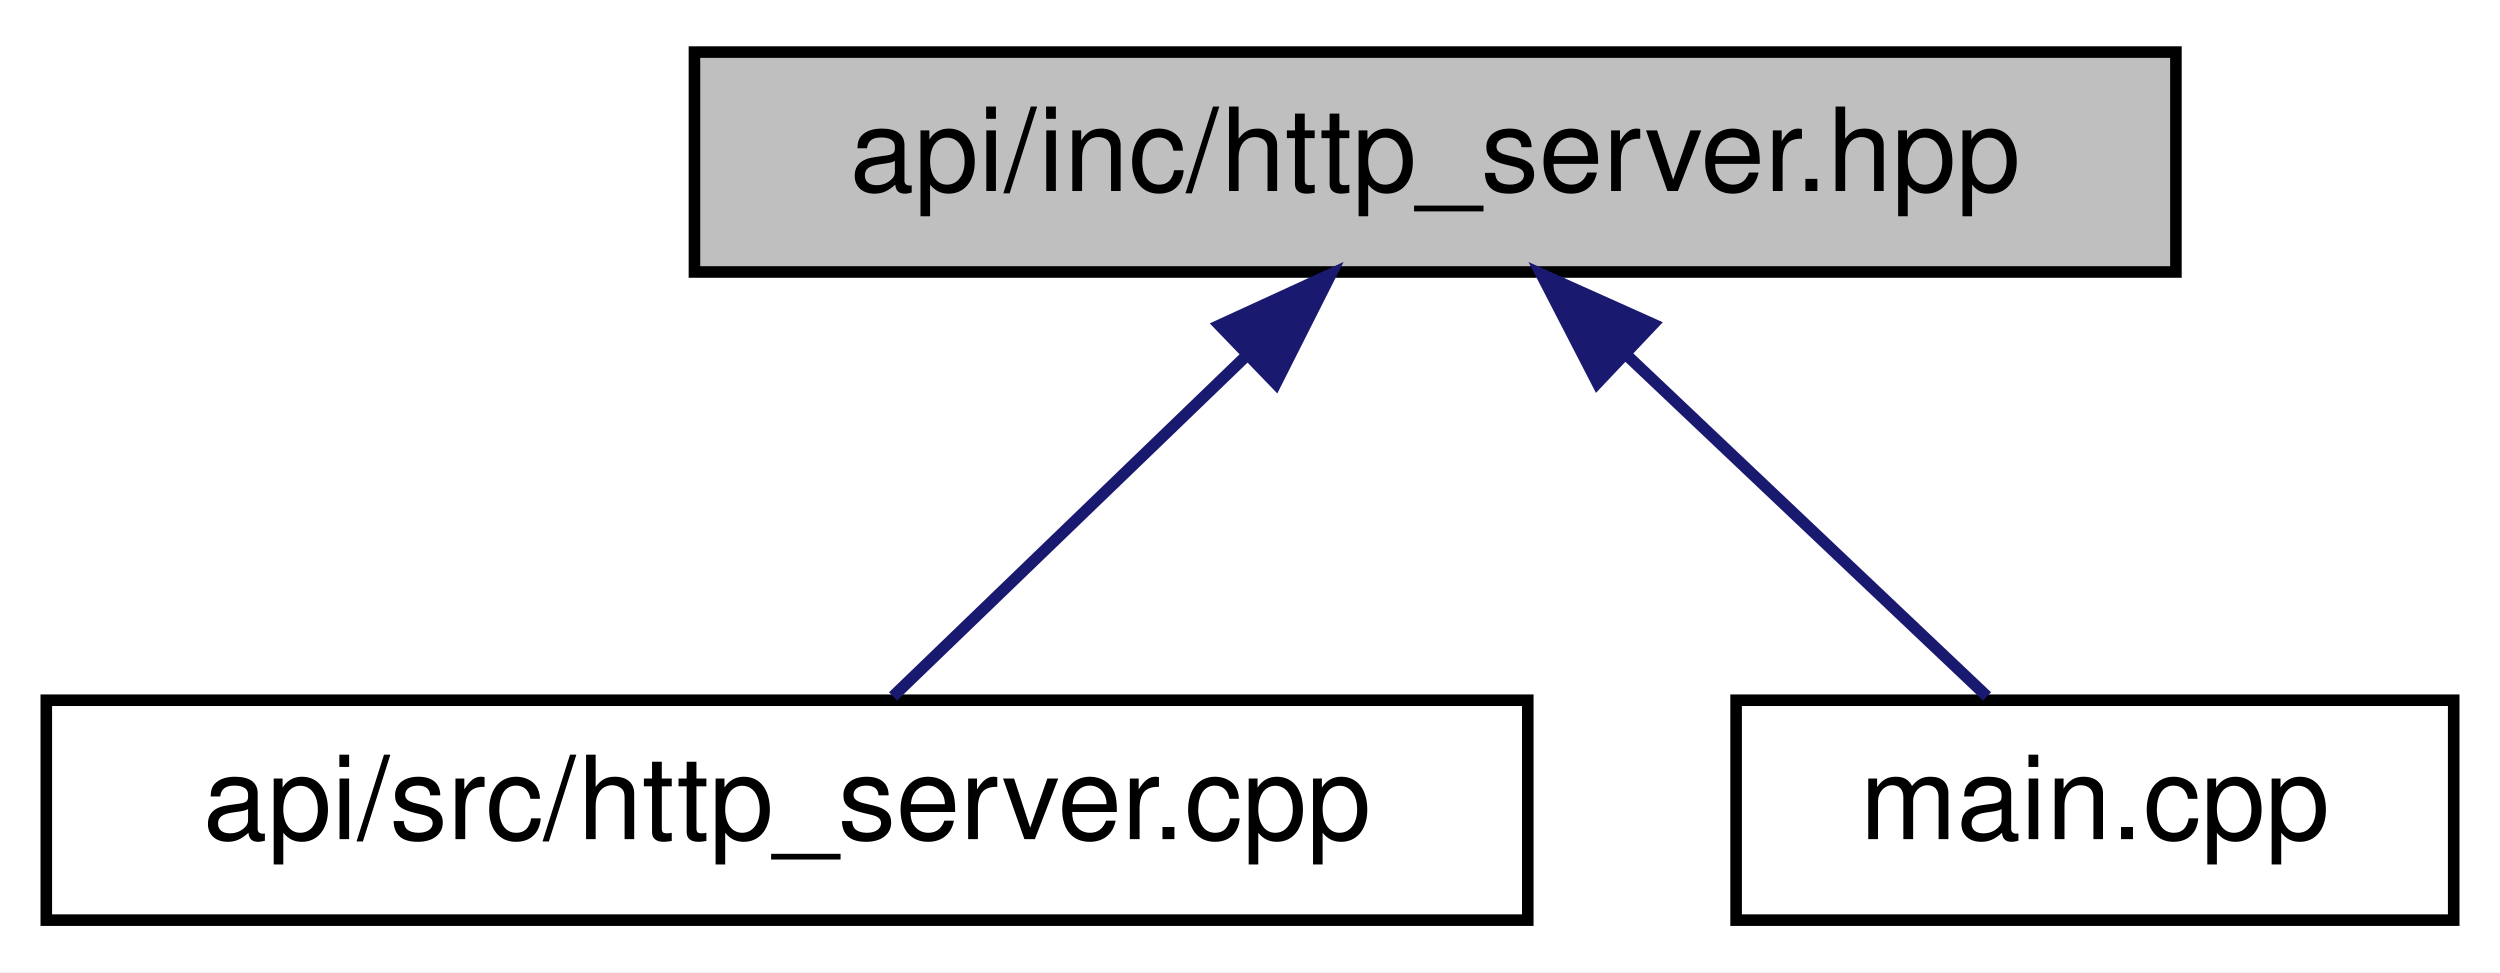
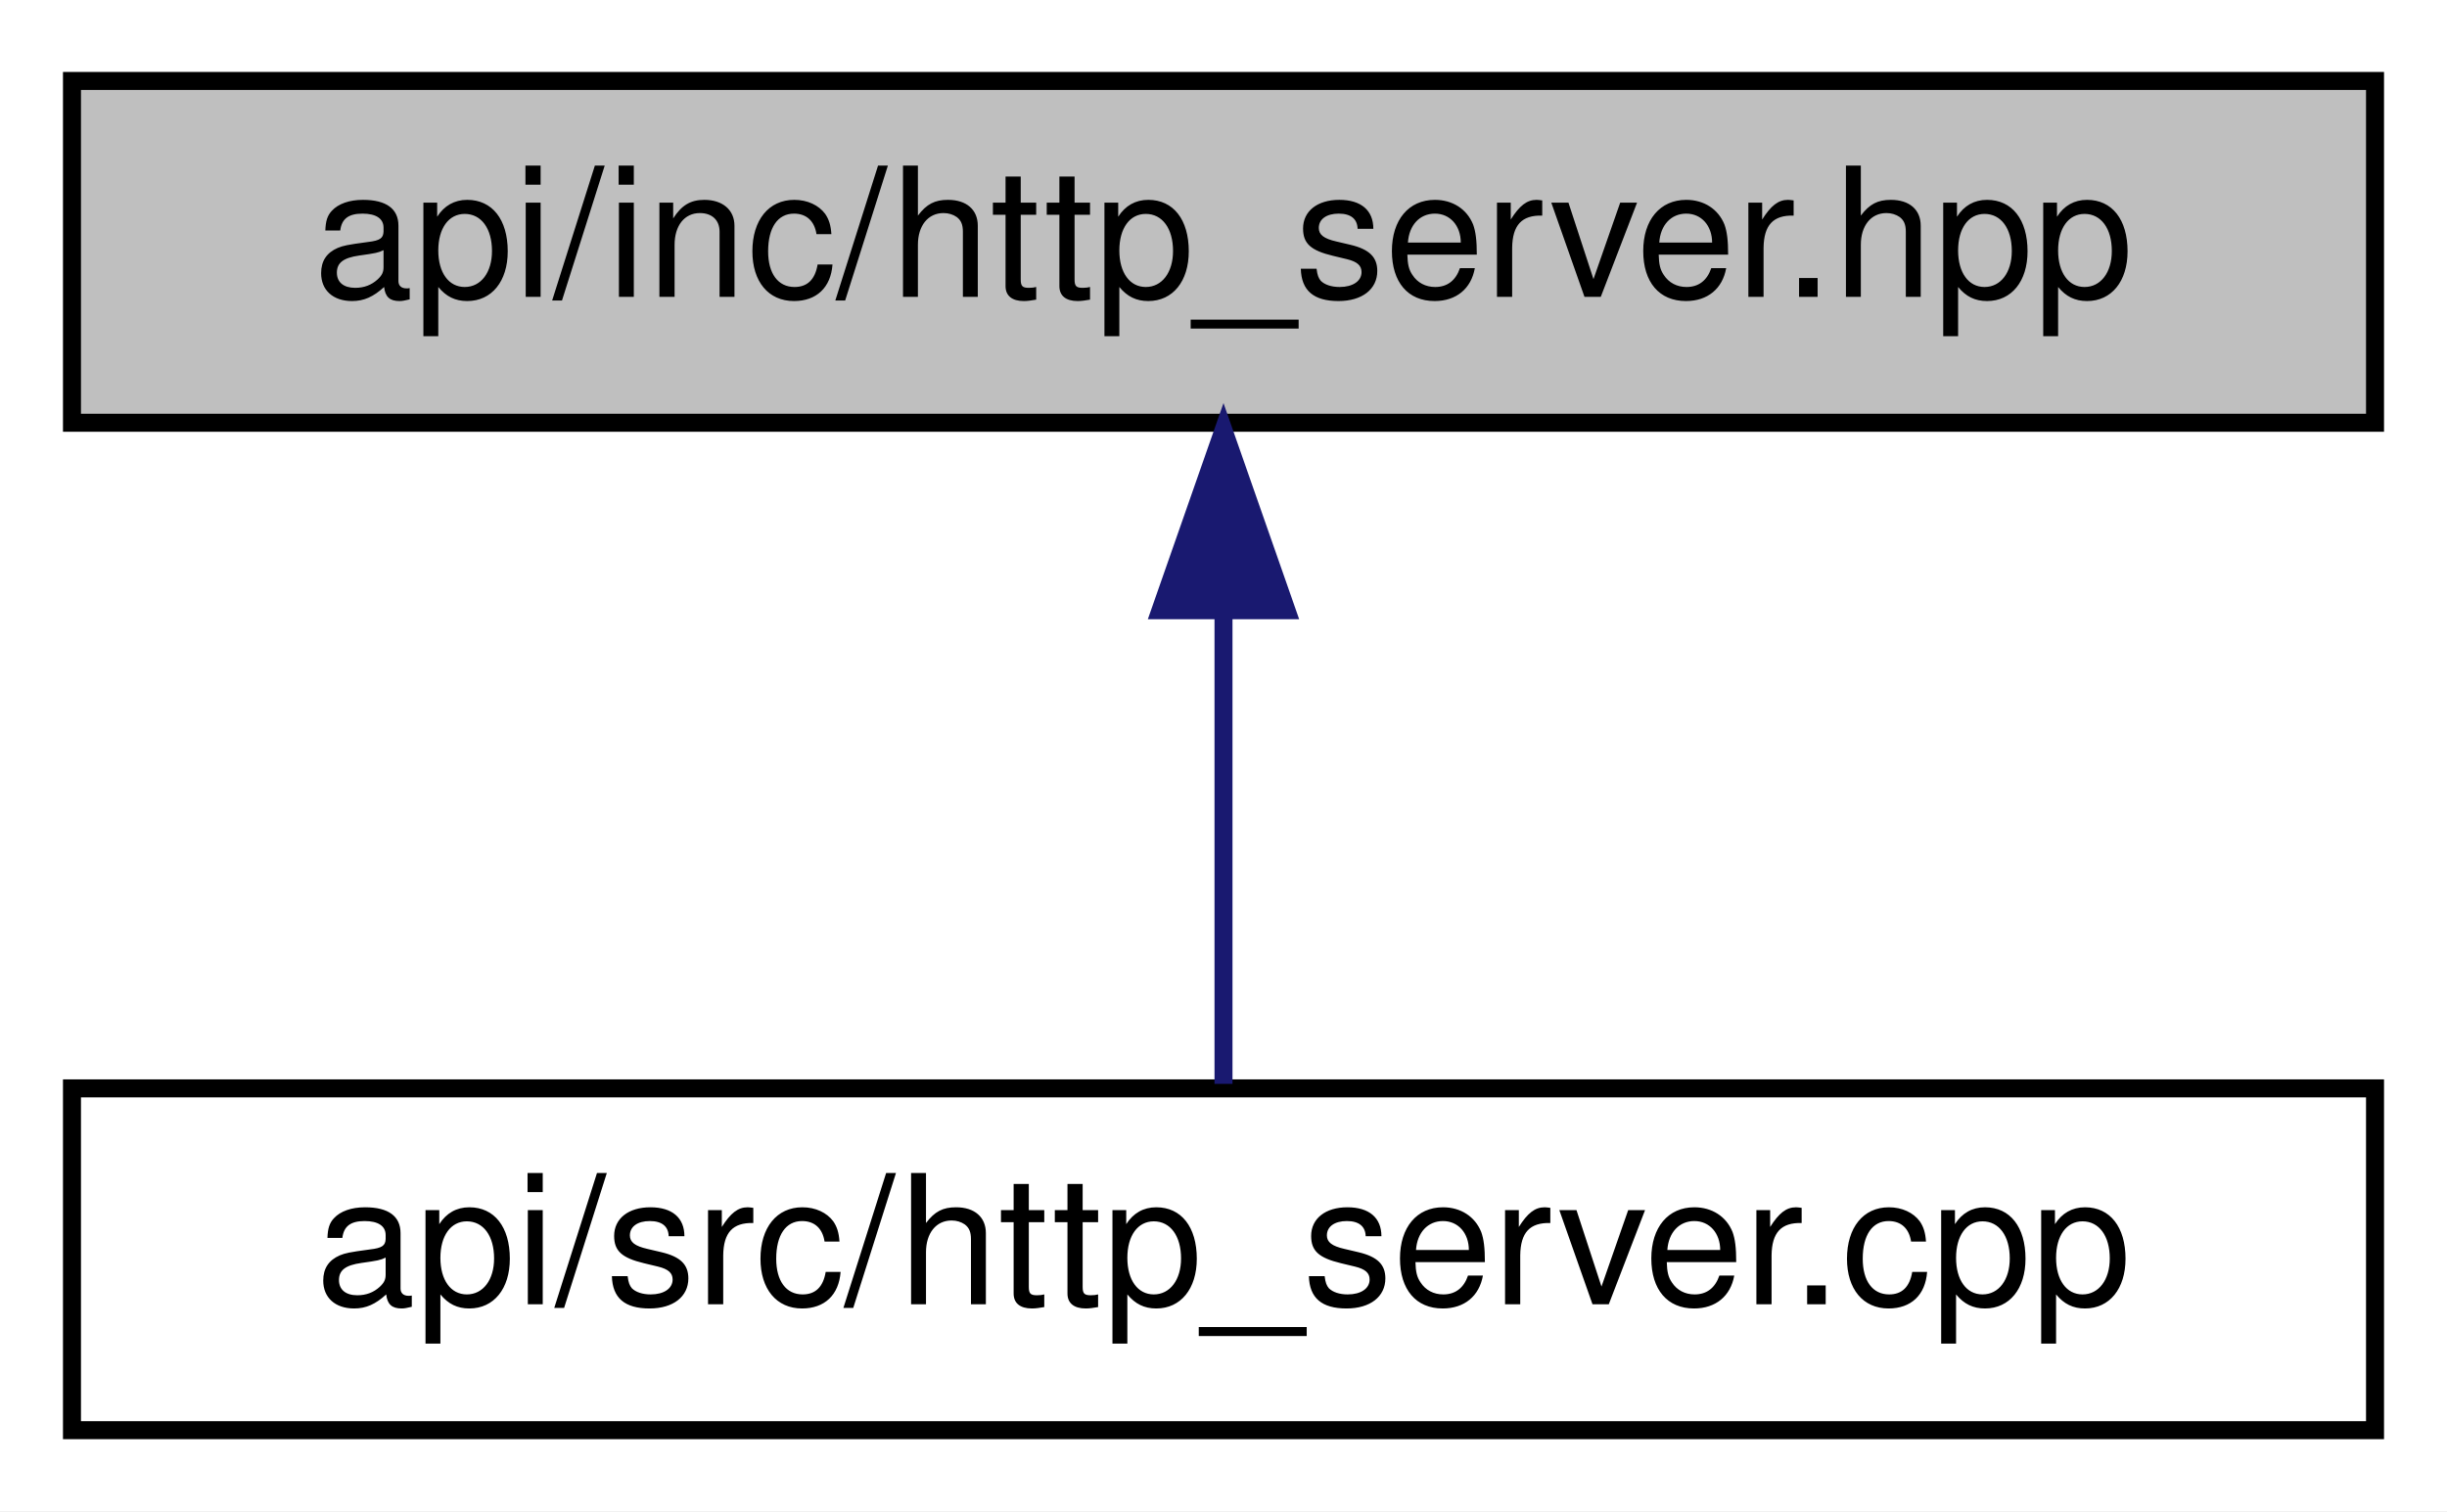
- <svg xmlns="http://www.w3.org/2000/svg" xmlns:xlink="http://www.w3.org/1999/xlink" width="216pt" height="84pt" viewBox="0.00 0.00 216.00 84.00">
+ <svg xmlns="http://www.w3.org/2000/svg" xmlns:xlink="http://www.w3.org/1999/xlink" width="136pt" height="84pt" viewBox="0.00 0.00 136.00 84.00">
  <g id="graph0" class="graph" transform="scale(1 1) rotate(0) translate(4 80)">
-     <polygon fill="white" stroke="transparent" points="-4,4 -4,-80 212,-80 212,4 -4,4" />
+     <polygon fill="white" stroke="transparent" points="-4,4 -4,-80 132,-80 132,4 -4,4" />
    <g id="node1" class="node">
      <g id="a_node1">
        <a xlink:title="Defines the HttpServerHandler class for handling HTTP requests.">
-           <polygon fill="#bfbfbf" stroke="black" points="56,-56.5 56,-75.5 184,-75.5 184,-56.5 56,-56.5" />
-           <text text-anchor="middle" x="120" y="-63.5" font-family="Helvetica,sans-Serif" font-size="10.00">api/inc/http_server.hpp</text>
+           <polygon fill="#bfbfbf" stroke="black" points="0,-56.5 0,-75.5 128,-75.5 128,-56.5 0,-56.5" />
+           <text text-anchor="middle" x="64" y="-63.5" font-family="Helvetica,sans-Serif" font-size="10.00">api/inc/http_server.hpp</text>
        </a>
      </g>
    </g>
    <g id="node2" class="node">
      <g id="a_node2">
        <a xlink:href="http__server_8cpp.html" target="_top" xlink:title="Implements the HttpServerHandler class for handling HTTP requests.">
          <polygon fill="white" stroke="black" points="0,-0.5 0,-19.5 128,-19.5 128,-0.5 0,-0.5" />
          <text text-anchor="middle" x="64" y="-7.5" font-family="Helvetica,sans-Serif" font-size="10.00">api/src/http_server.cpp</text>
        </a>
      </g>
    </g>
    <g id="edge1" class="edge">
-       <path fill="none" stroke="midnightblue" d="M103.67,-49.25C93.74,-39.67 81.41,-27.79 73.16,-19.83" />
-       <polygon fill="midnightblue" stroke="midnightblue" points="101.37,-51.9 111,-56.32 106.23,-46.86 101.37,-51.9" />
-     </g>
-     <g id="node3" class="node">
-       <g id="a_node3">
-         <a xlink:href="main_8cpp.html" target="_top" xlink:title="Entry point for the Container Manager application.">
-           <polygon fill="white" stroke="black" points="146,-0.5 146,-19.5 208,-19.5 208,-0.5 146,-0.5" />
-           <text text-anchor="middle" x="177" y="-7.5" font-family="Helvetica,sans-Serif" font-size="10.00">main.cpp</text>
-         </a>
-       </g>
-     </g>
-     <g id="edge2" class="edge">
-       <path fill="none" stroke="midnightblue" d="M136.62,-49.25C146.73,-39.67 159.28,-27.79 167.68,-19.83" />
-       <polygon fill="midnightblue" stroke="midnightblue" points="134.01,-46.91 129.16,-56.32 138.82,-51.99 134.01,-46.91" />
+       <path fill="none" stroke="midnightblue" d="M64,-45.8C64,-36.91 64,-26.78 64,-19.75" />
+       <polygon fill="midnightblue" stroke="midnightblue" points="60.5,-46.08 64,-56.08 67.5,-46.08 60.5,-46.08" />
    </g>
  </g>
</svg>
